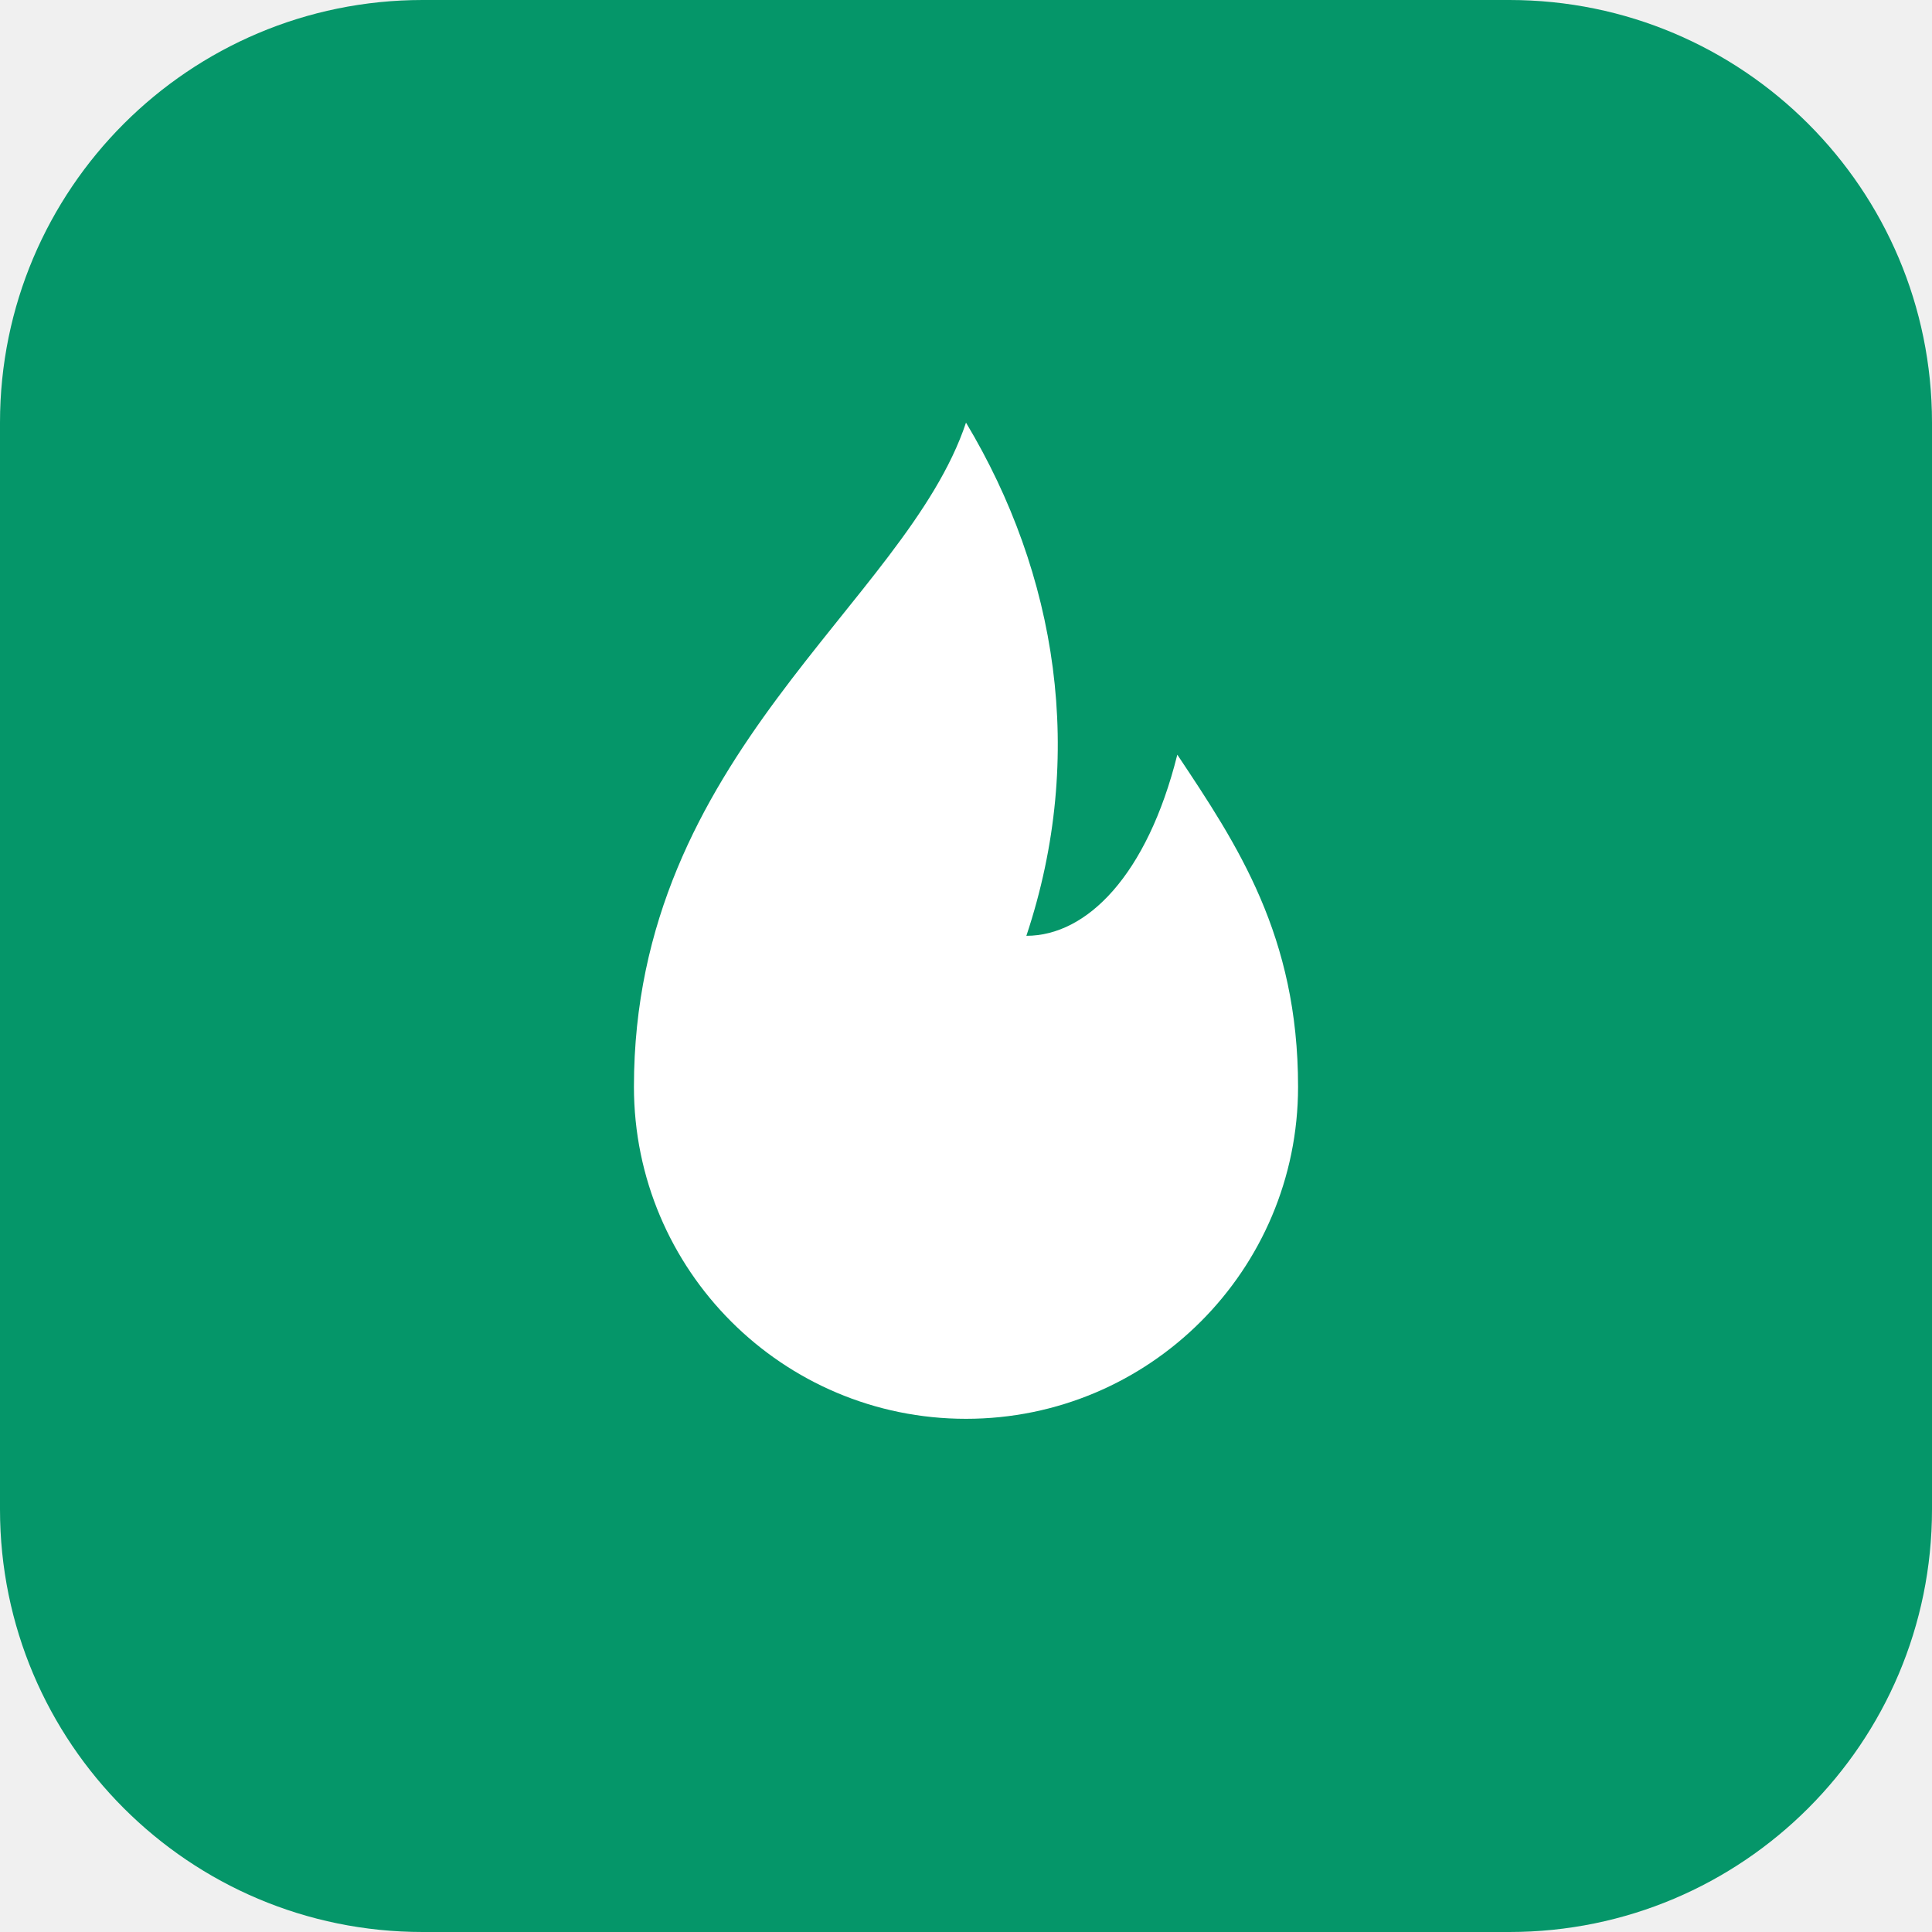
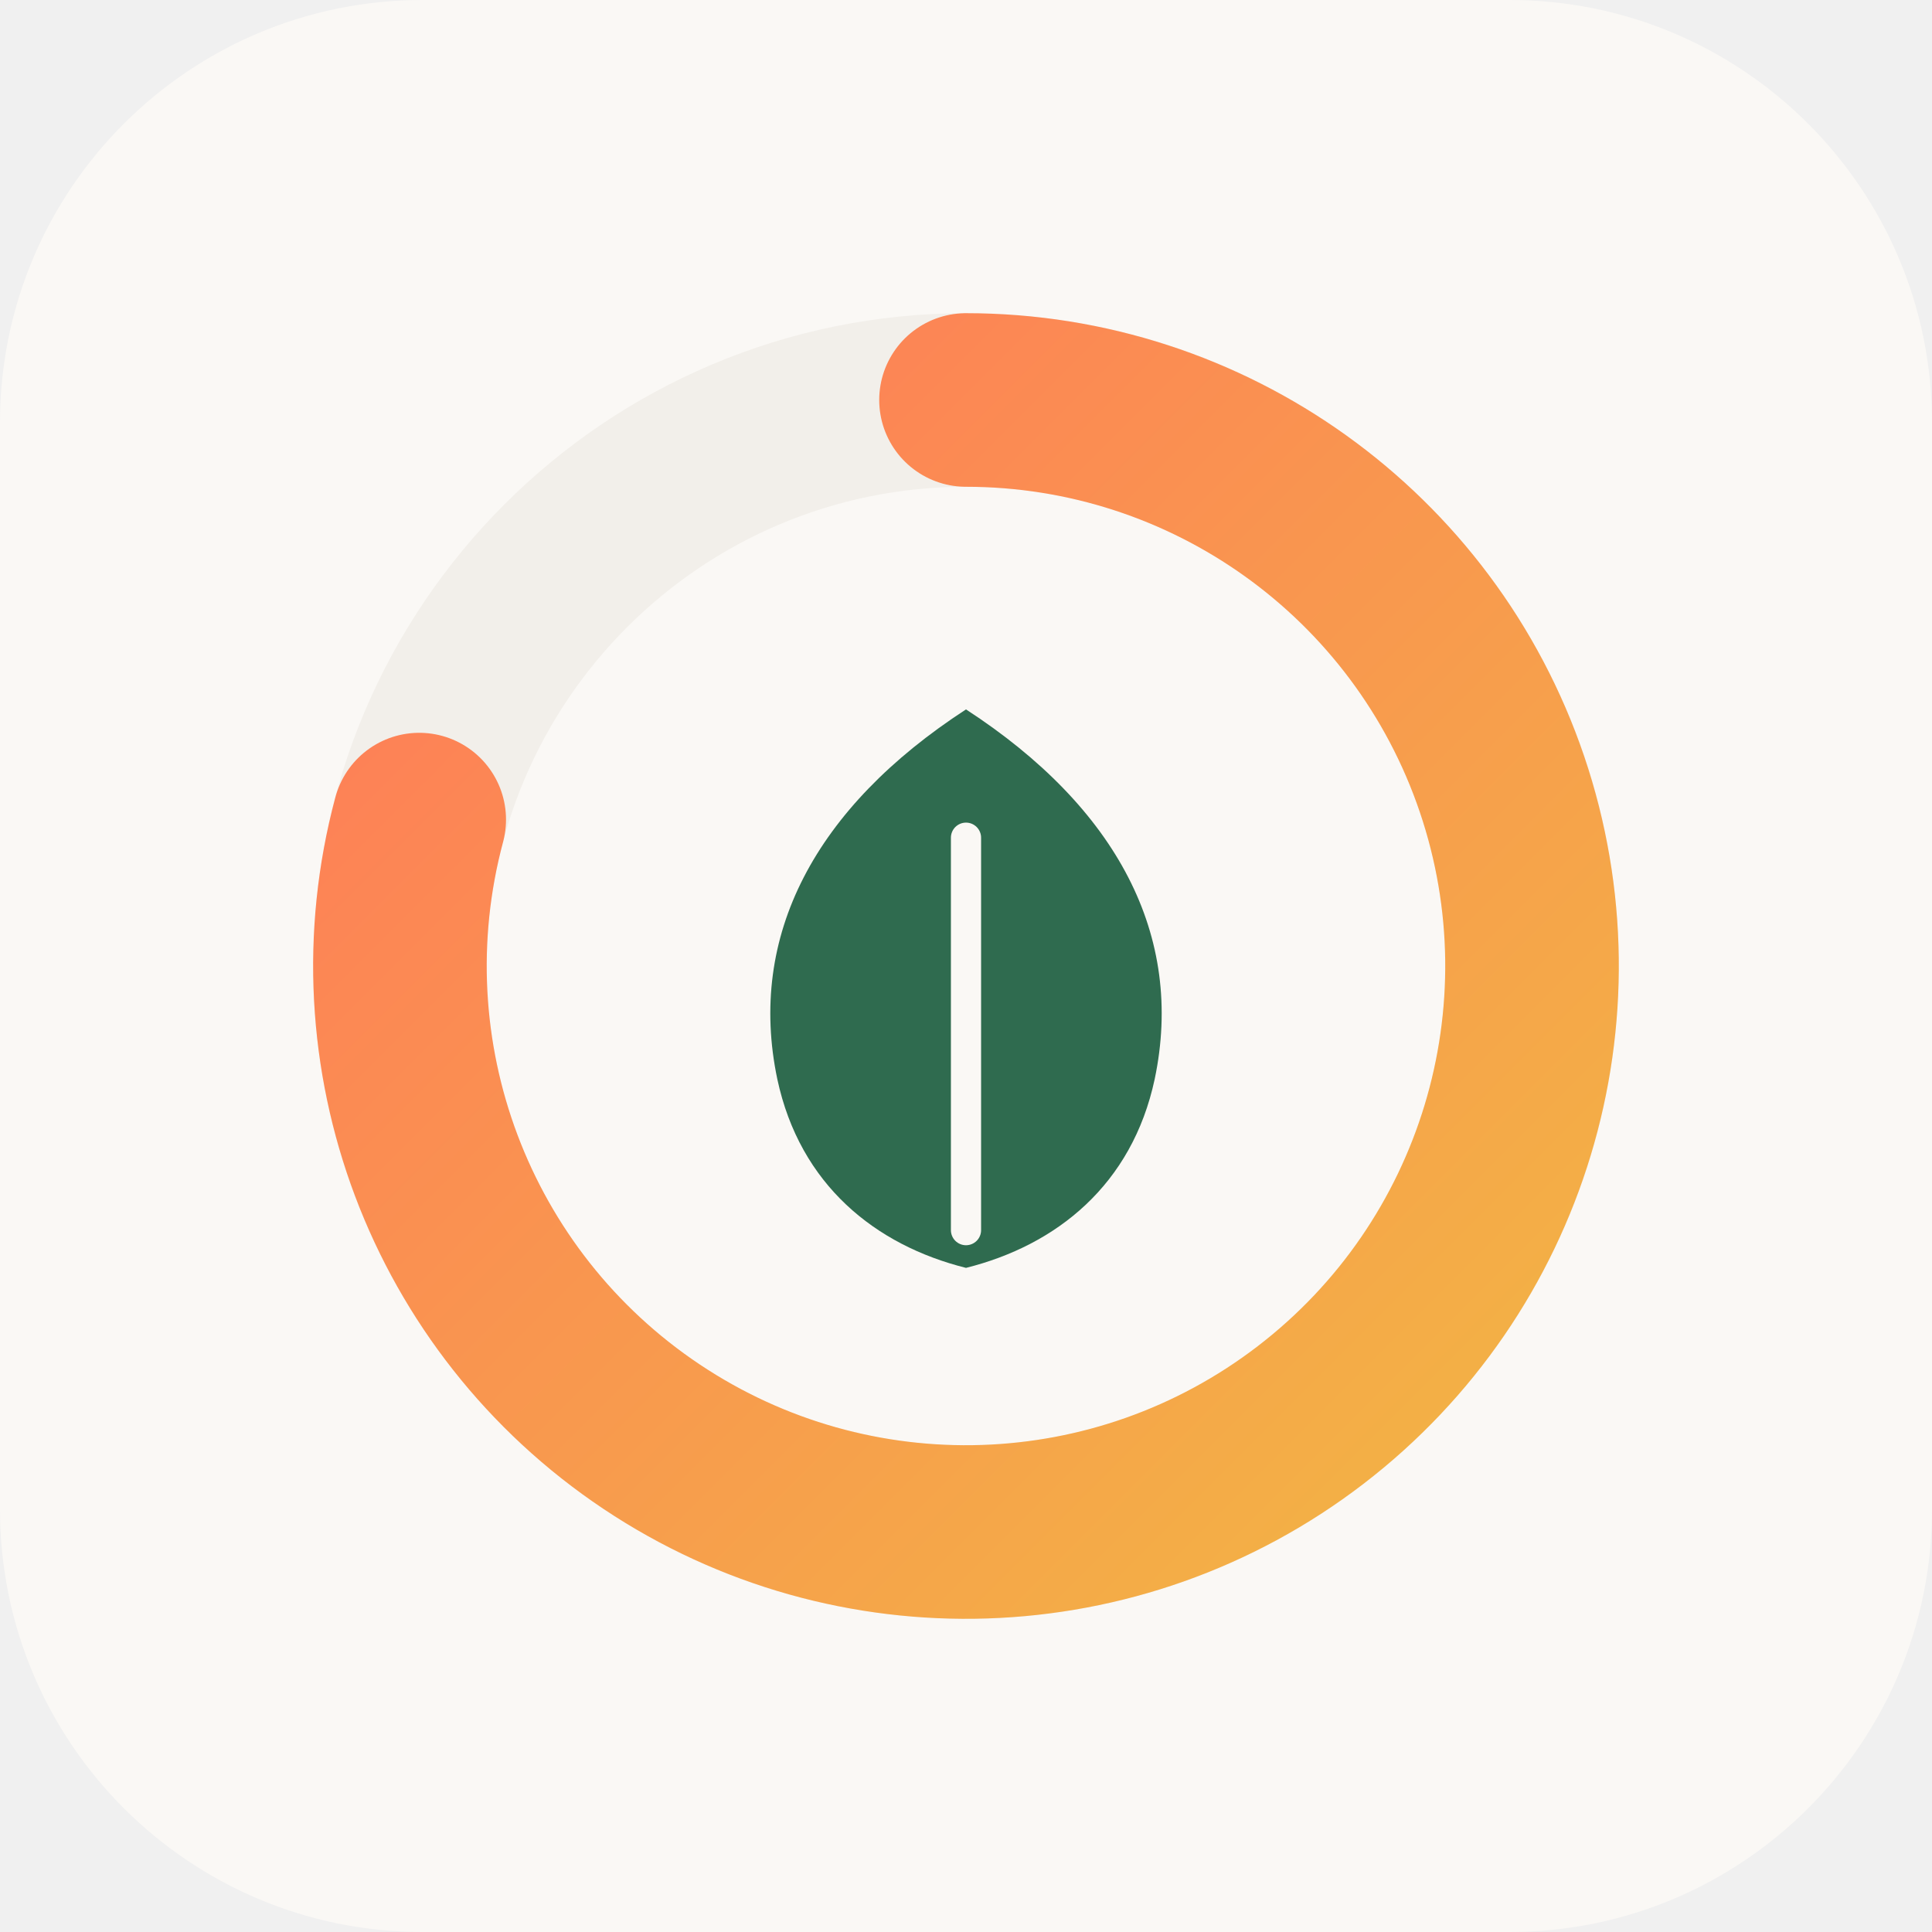
- <svg xmlns="http://www.w3.org/2000/svg" viewBox="0 0 64 64">
-   <rect width="64" height="64" rx="14" fill="#059669" />
-   <path d="M32 14c-2 6-11 11-11 22a11 11 0 0 0 22 0c0-5-2-8-4-11-1 4-3 6-5 6 2-6 1-12-2-17z" fill="#fff" />
+ <svg xmlns="http://www.w3.org/2000/svg" viewBox="0 0 512 512">
+   <defs>
+     <linearGradient id="g" x1="0" y1="0" x2="1" y2="1">
+       <stop offset="0" stop-color="#FF7A59" />
+       <stop offset="1" stop-color="#F2B544" />
+     </linearGradient>
+   </defs>
+   <rect width="512" height="512" rx="112" fill="#FAF8F5" />
+   <circle cx="256" cy="256" r="150" fill="none" stroke="#F2EFEA" stroke-width="46" />
+   <path d="M256.0 106.0A150 150 0 1 1 111.1 217.2" fill="none" stroke="url(#g)" stroke-width="46" stroke-linecap="round" />
+   <path d="M256 188c-40 26-58 60-50 98 6 28 26 44 50 50 24-6 44-22 50-50 8-38-10-72-50-98z" fill="#2F6B4F" />
+   <path d="M256 222v104" stroke="#FAF8F5" stroke-width="8" stroke-linecap="round" />
</svg>
